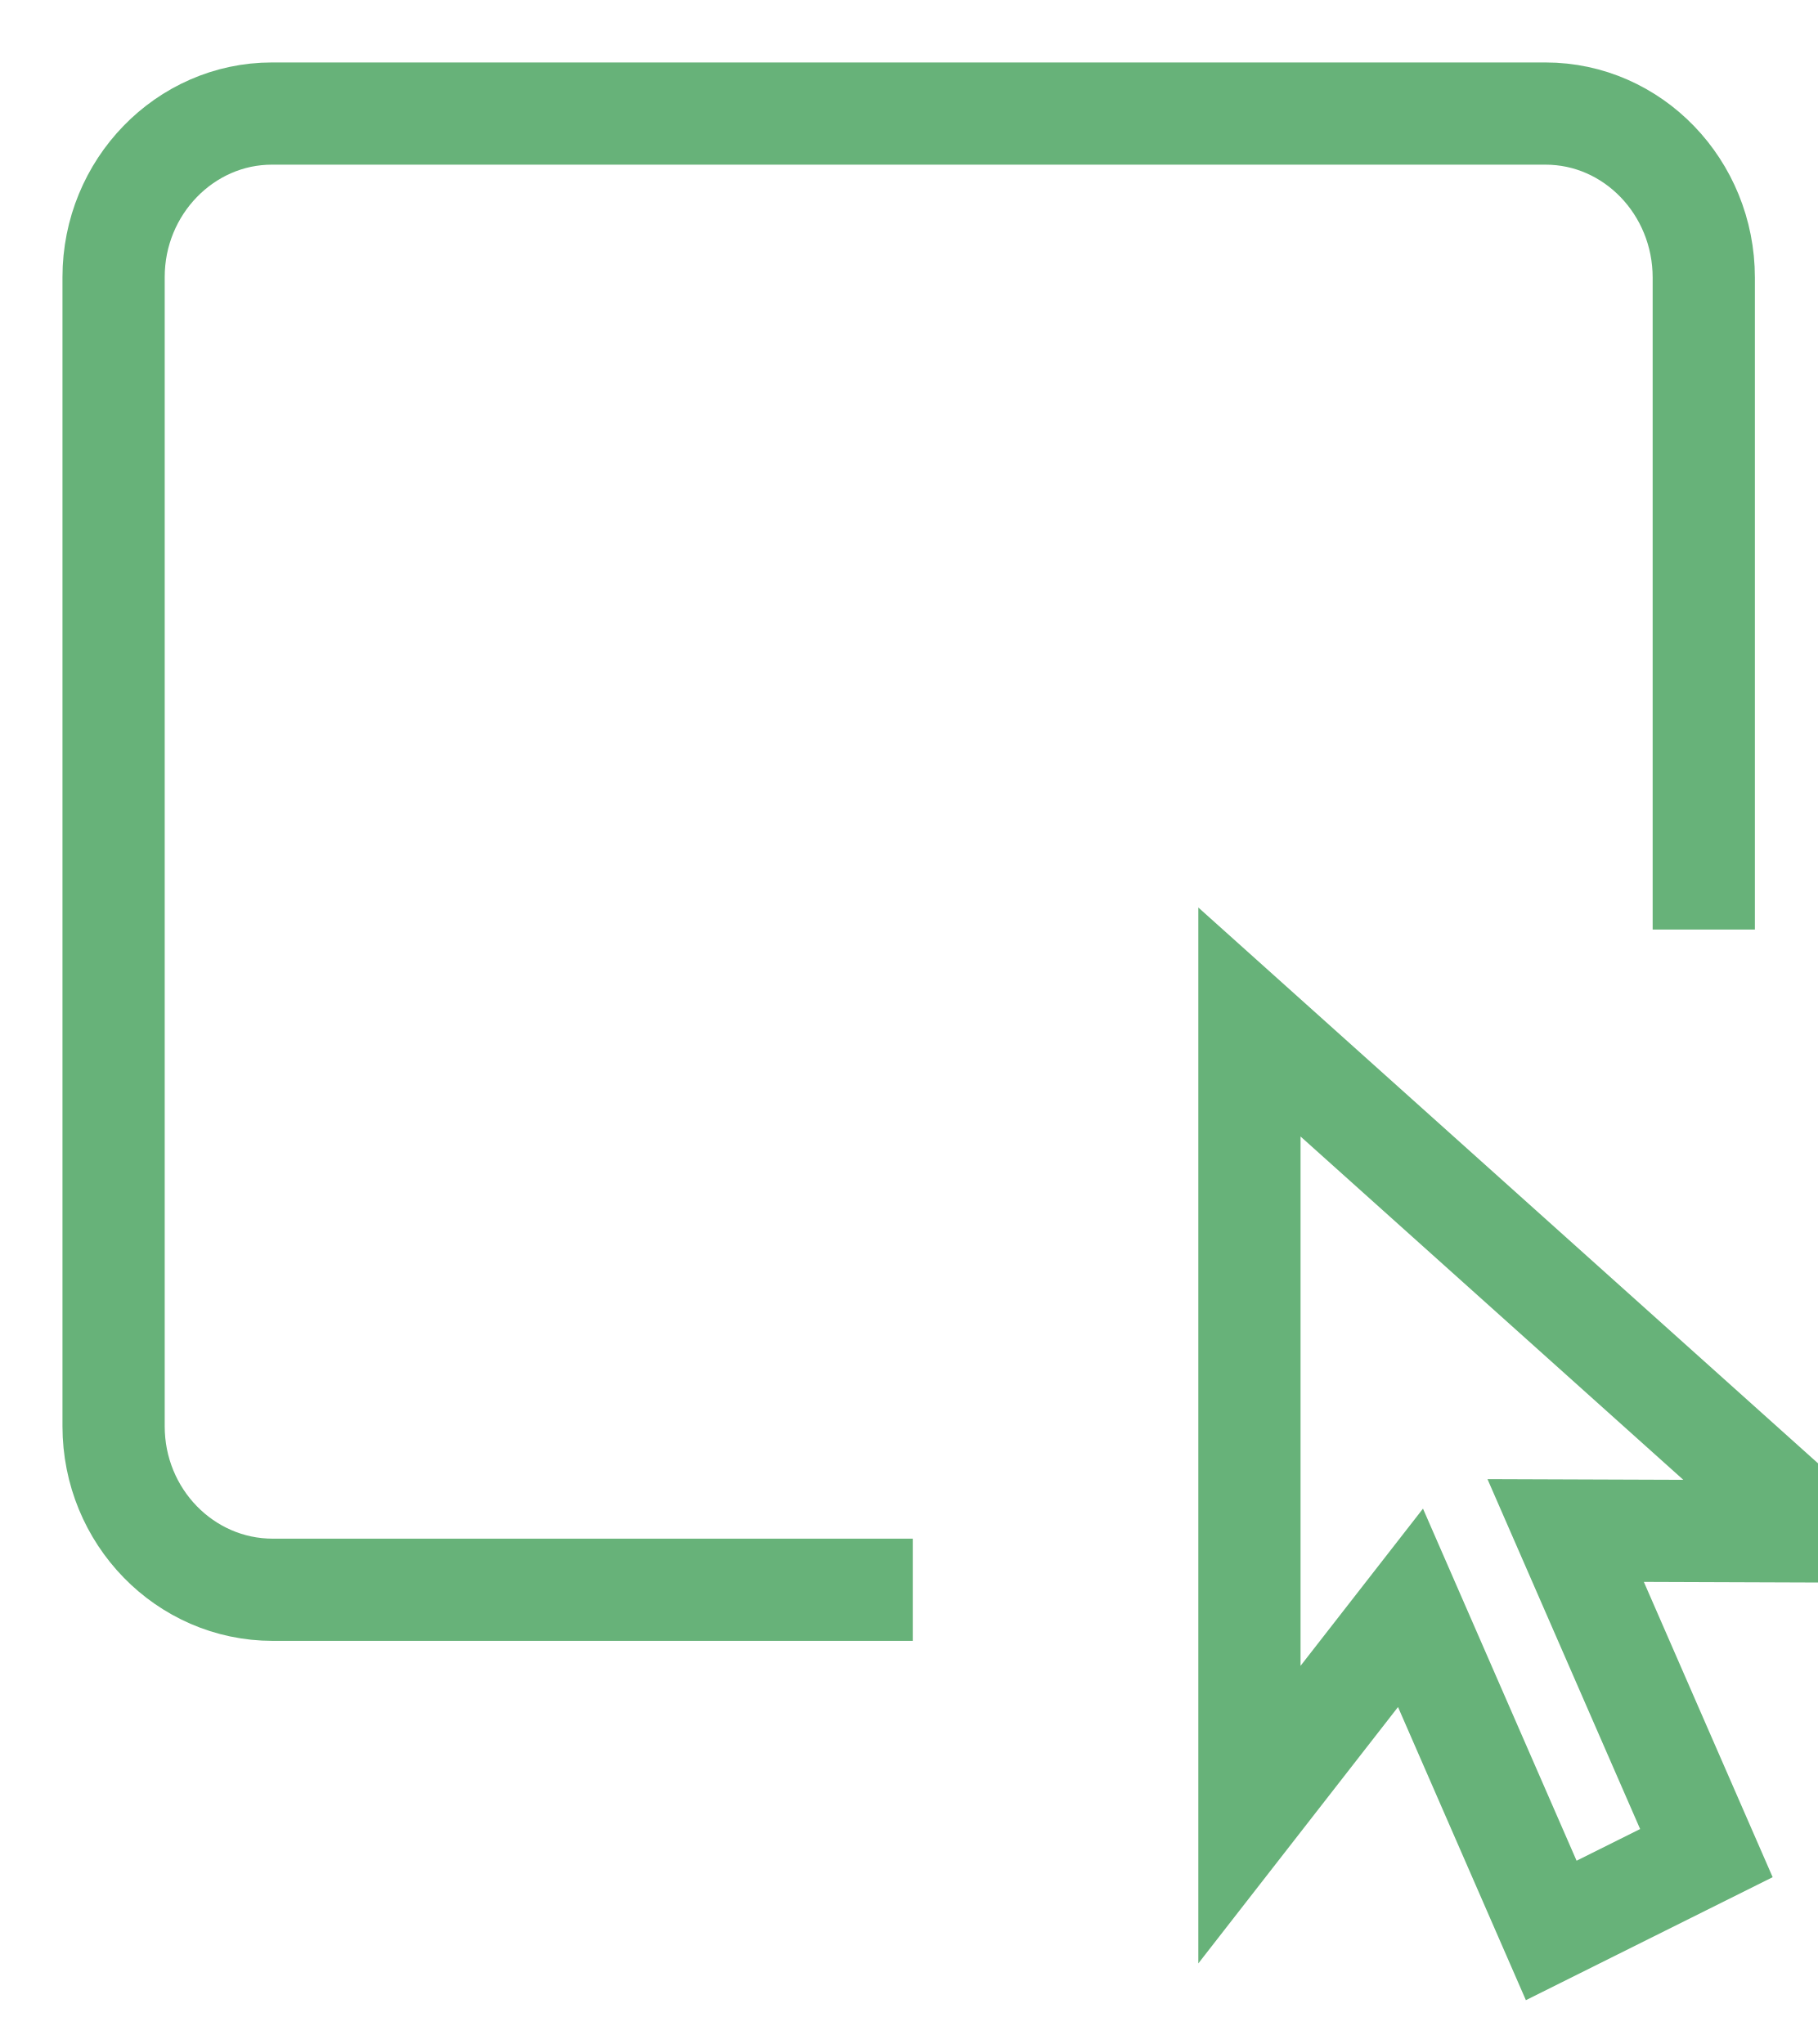
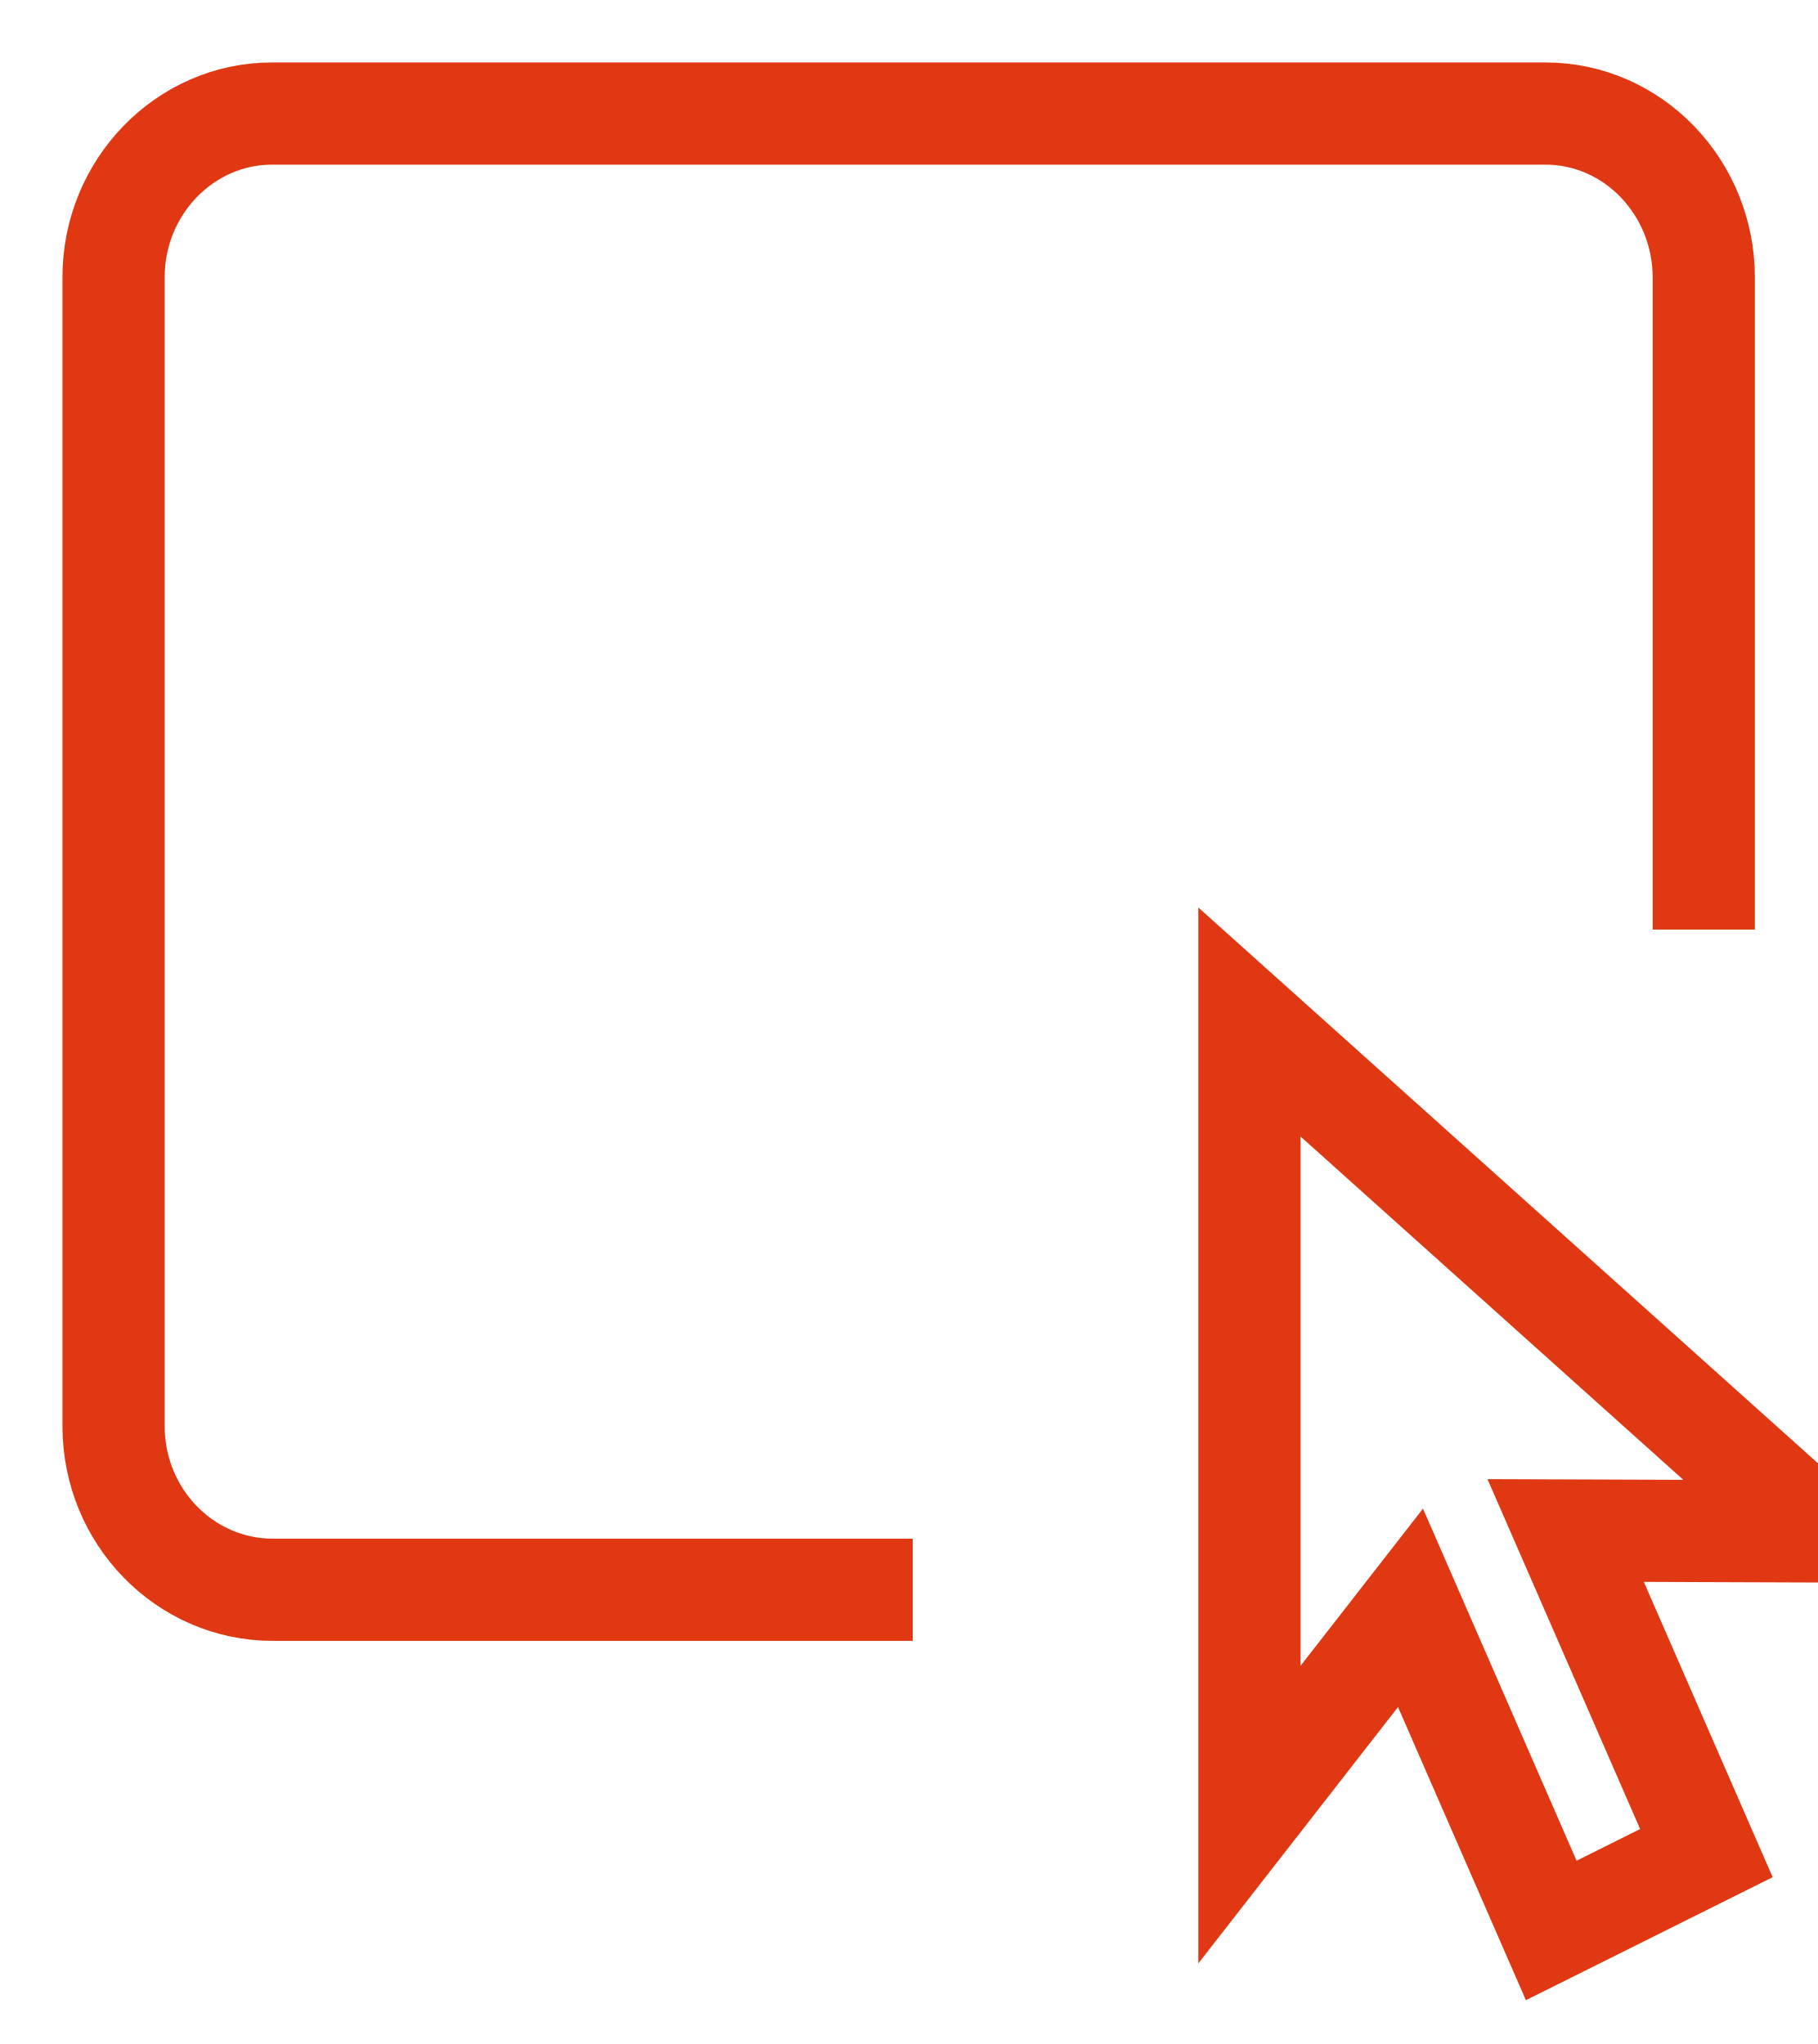
<svg xmlns="http://www.w3.org/2000/svg" width="16" height="18">
  <g fill="none" fill-rule="evenodd">
    <path d="M-4-4h24v24H-4z" />
-     <g stroke="#67B279" stroke-width=".9">
+     <g stroke="#DF3812" stroke-width=".9">
      <path d="M8.036 14H2.402C1.628 14 1 13.355 1 12.56V2.44C1 1.646 1.629 1 2.394 1h11.212C14.376 1 15 1.649 15 2.445v5.741" />
      <path d="M16 13.486L11 9v6.98l1.418-1.821L13.657 17l1.366-.681-1.239-2.841z" />
    </g>
  </g>
</svg>
